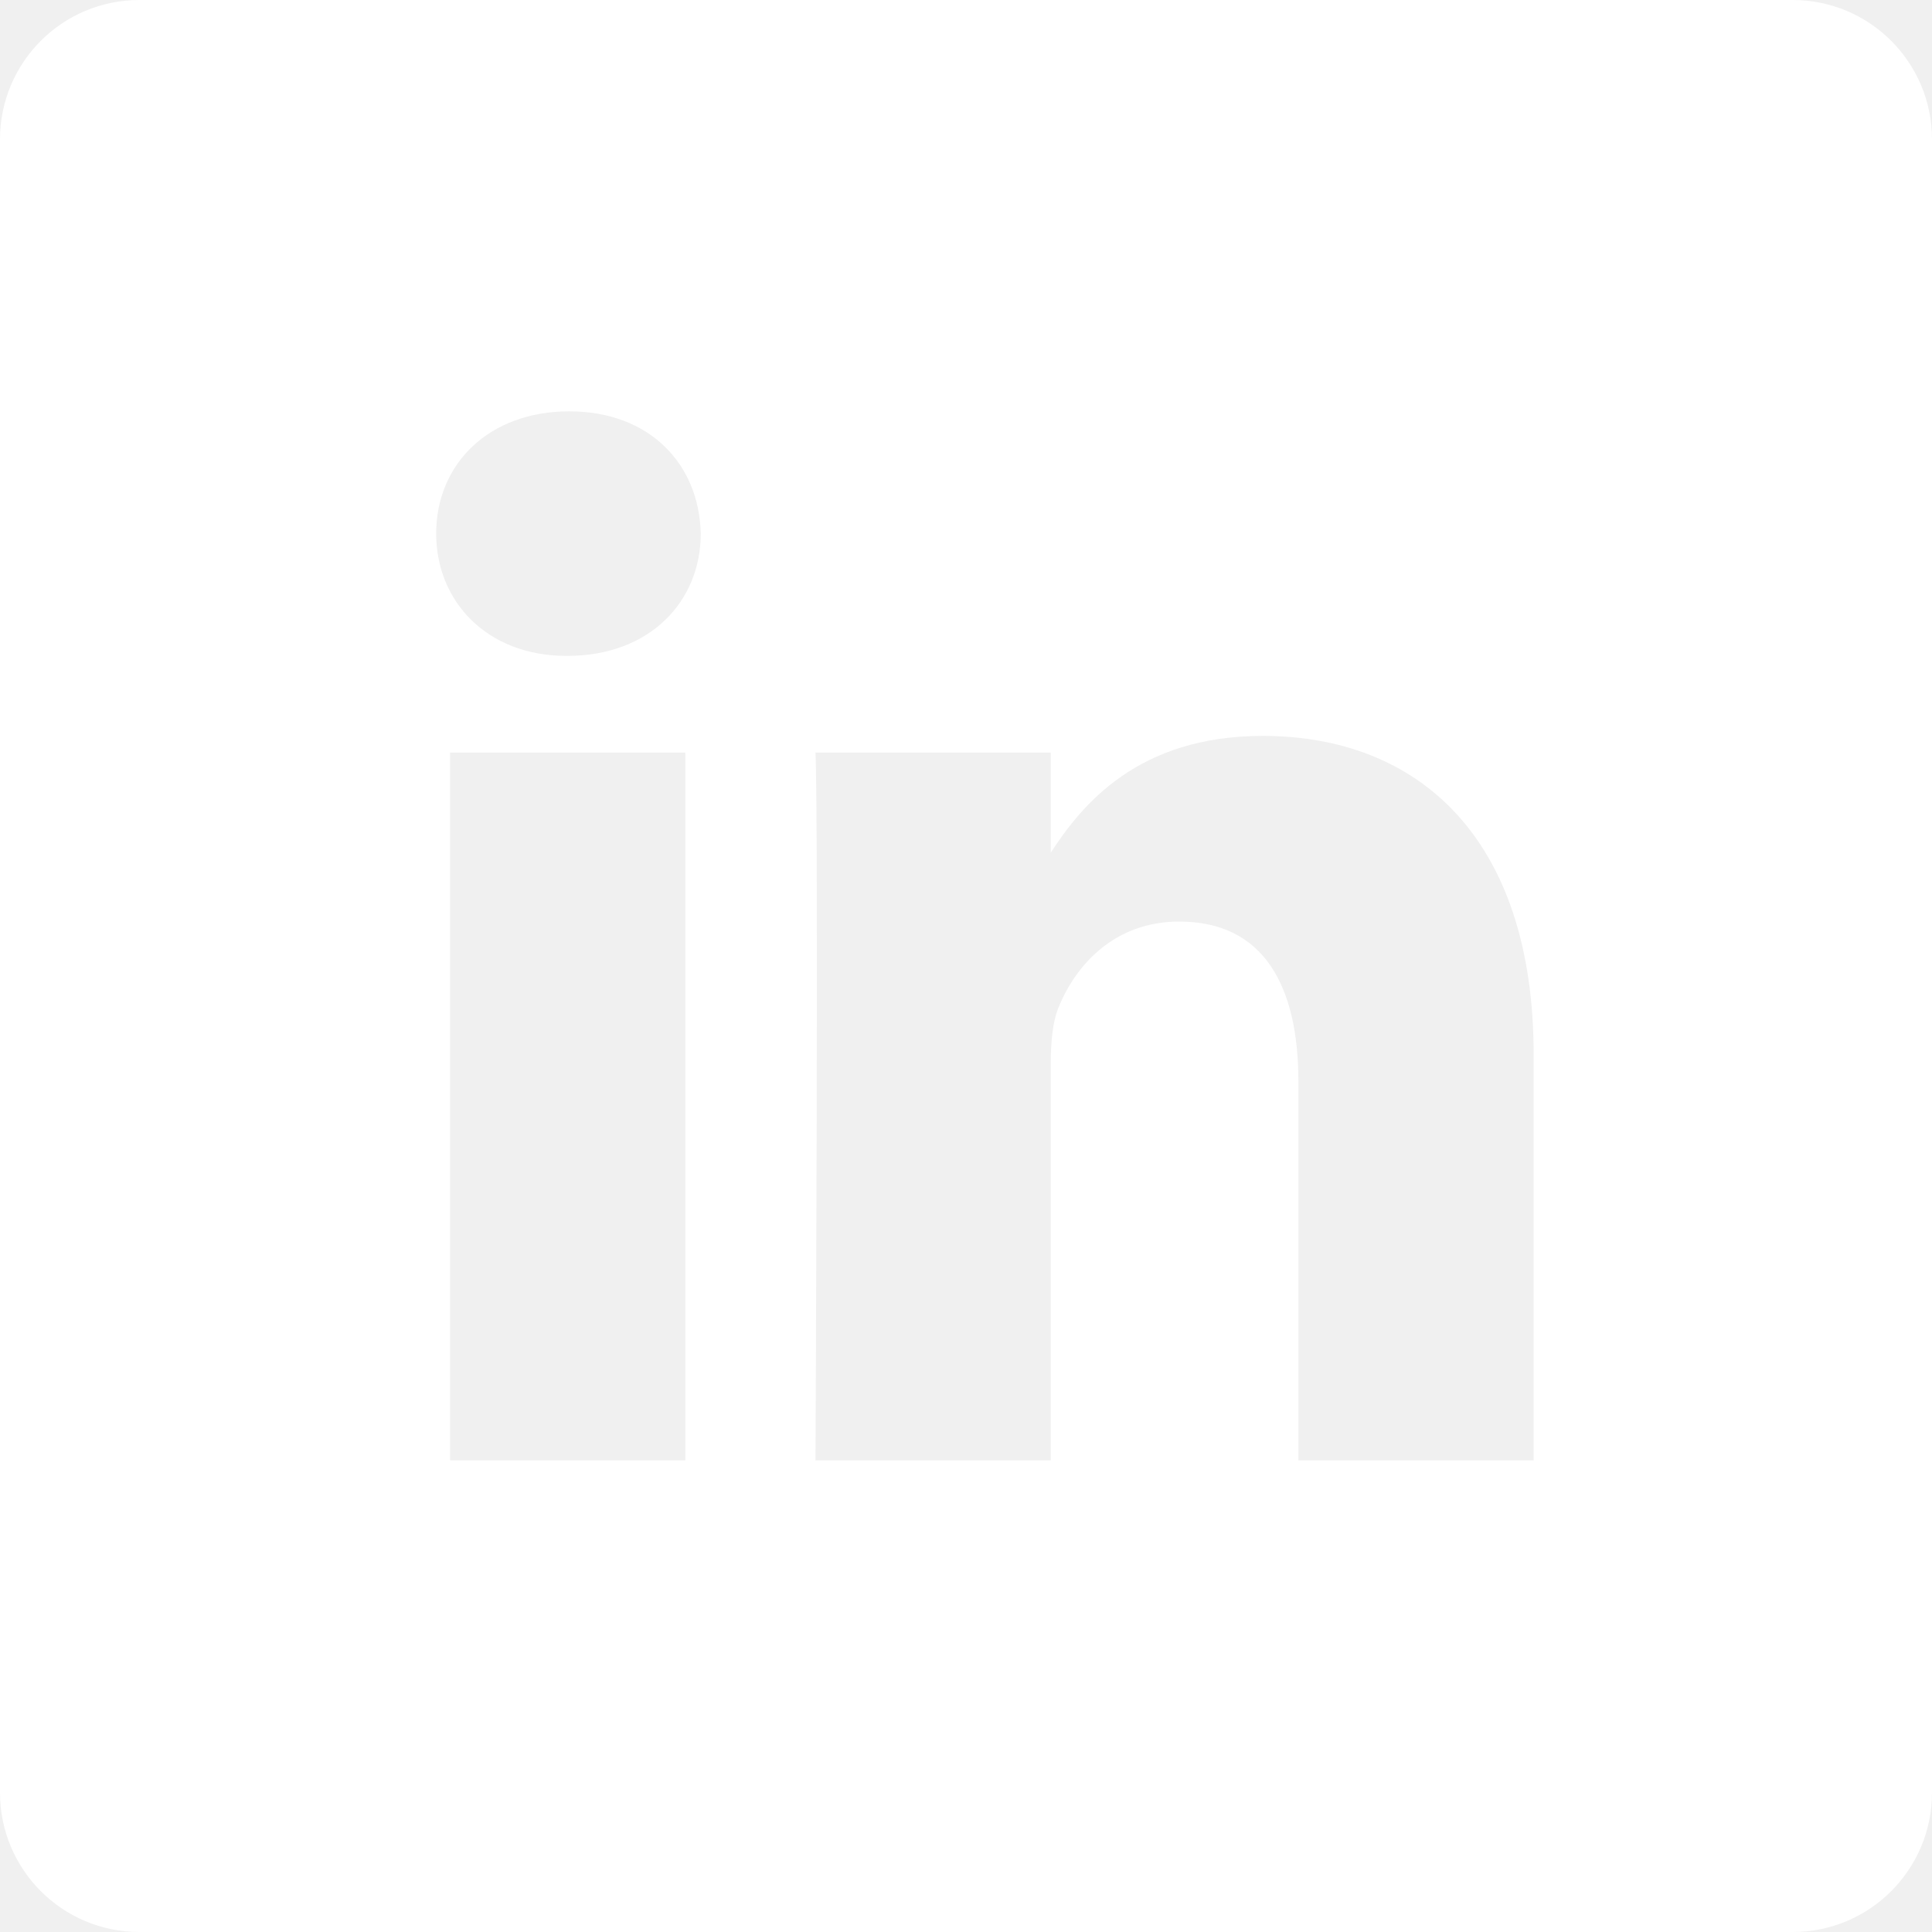
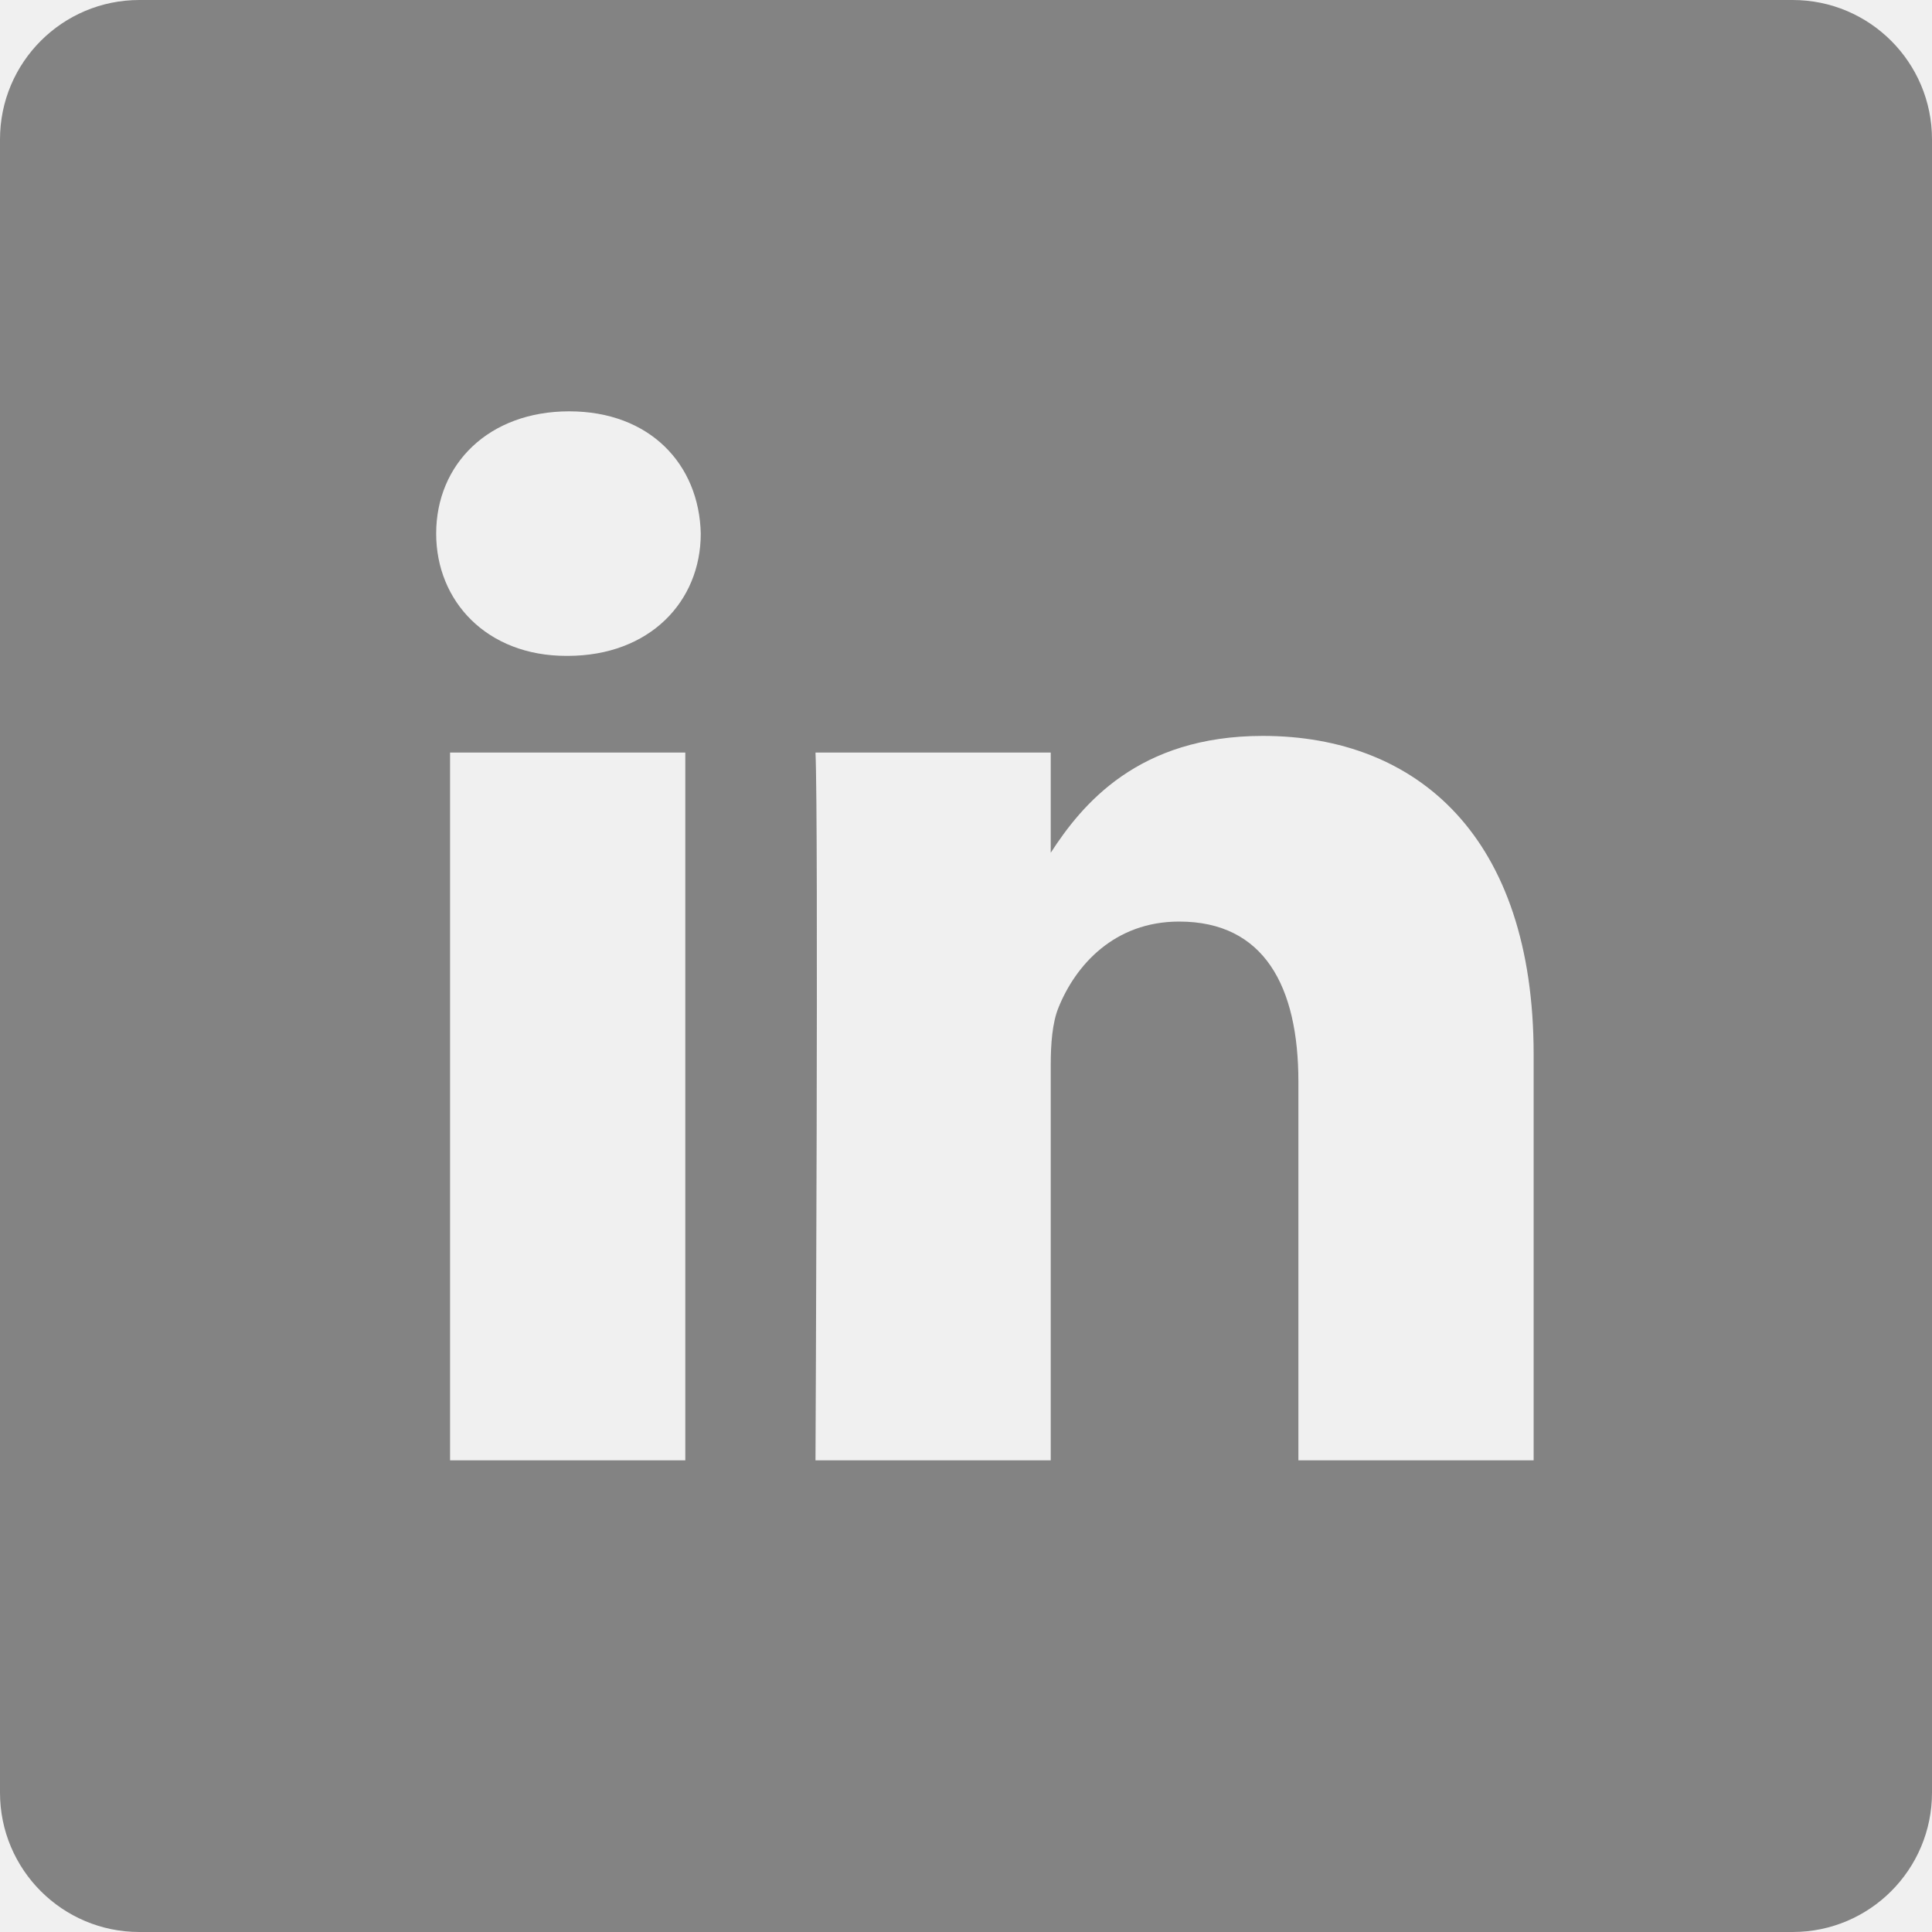
- <svg xmlns="http://www.w3.org/2000/svg" width="21" height="21" viewBox="0 0 21 21" fill="none">
-   <path d="M19.485 0H1.515C0.678 0 0 0.678 0 1.515V19.485C0 20.322 0.678 21 1.515 21H19.485C20.322 21 21 20.322 21 19.485V1.515C21 0.678 20.322 0 19.485 0V0ZM7.449 15.873H4.892V8.18H7.449V15.873ZM6.17 7.129H6.154C5.295 7.129 4.741 6.538 4.741 5.8C4.741 5.045 5.312 4.471 6.187 4.471C7.062 4.471 7.6 5.045 7.617 5.8C7.617 6.538 7.062 7.129 6.17 7.129ZM16.67 15.873H14.113V11.757C14.113 10.723 13.742 10.017 12.817 10.017C12.111 10.017 11.69 10.493 11.505 10.953C11.438 11.117 11.421 11.347 11.421 11.577V15.873H8.864C8.864 15.873 8.898 8.901 8.864 8.18H11.421V9.269C11.761 8.745 12.369 7.999 13.726 7.999C15.408 7.999 16.67 9.099 16.67 11.462V15.873Z" fill="white" />
+ <svg xmlns="http://www.w3.org/2000/svg" width="21" height="21" viewBox="0 0 21 21" fill="#838383">
+   <path d="M19.485 0H1.515C0.678 0 0 0.678 0 1.515V19.485C0 20.322 0.678 21 1.515 21H19.485C20.322 21 21 20.322 21 19.485V1.515C21 0.678 20.322 0 19.485 0V0ZM7.449 15.873H4.892V8.18H7.449V15.873ZM6.17 7.129H6.154C5.295 7.129 4.741 6.538 4.741 5.8C4.741 5.045 5.312 4.471 6.187 4.471C7.062 4.471 7.6 5.045 7.617 5.8C7.617 6.538 7.062 7.129 6.17 7.129ZM16.67 15.873H14.113V11.757C14.113 10.723 13.742 10.017 12.817 10.017C12.111 10.017 11.69 10.493 11.505 10.953C11.438 11.117 11.421 11.347 11.421 11.577V15.873H8.864C8.864 15.873 8.898 8.901 8.864 8.18H11.421V9.269C11.761 8.745 12.369 7.999 13.726 7.999C15.408 7.999 16.67 9.099 16.67 11.462V15.873Z" fill="#838383" />
</svg>
